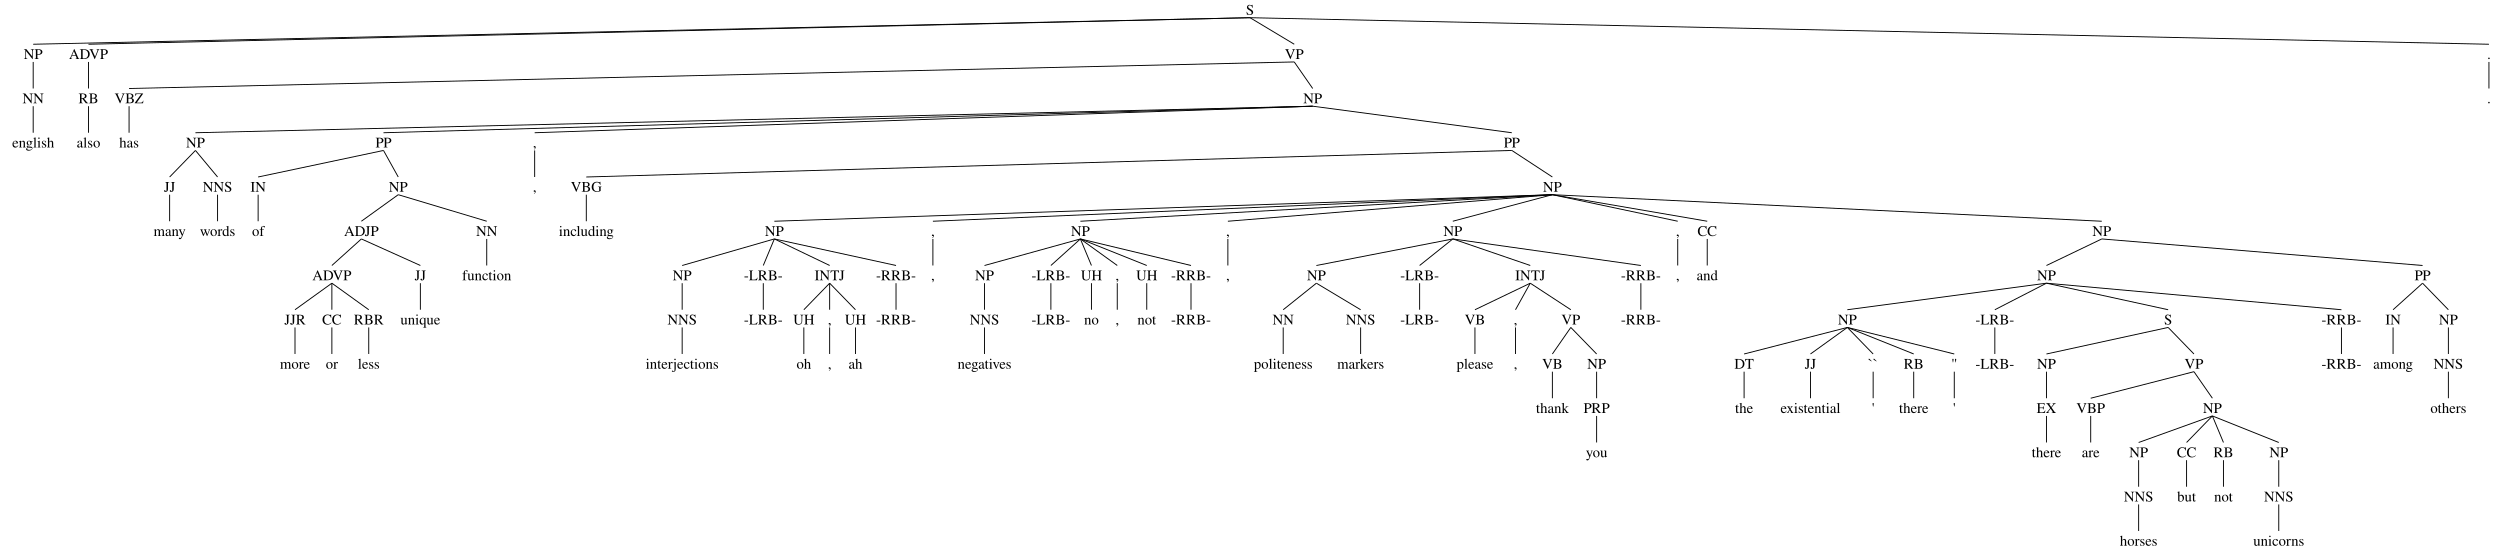
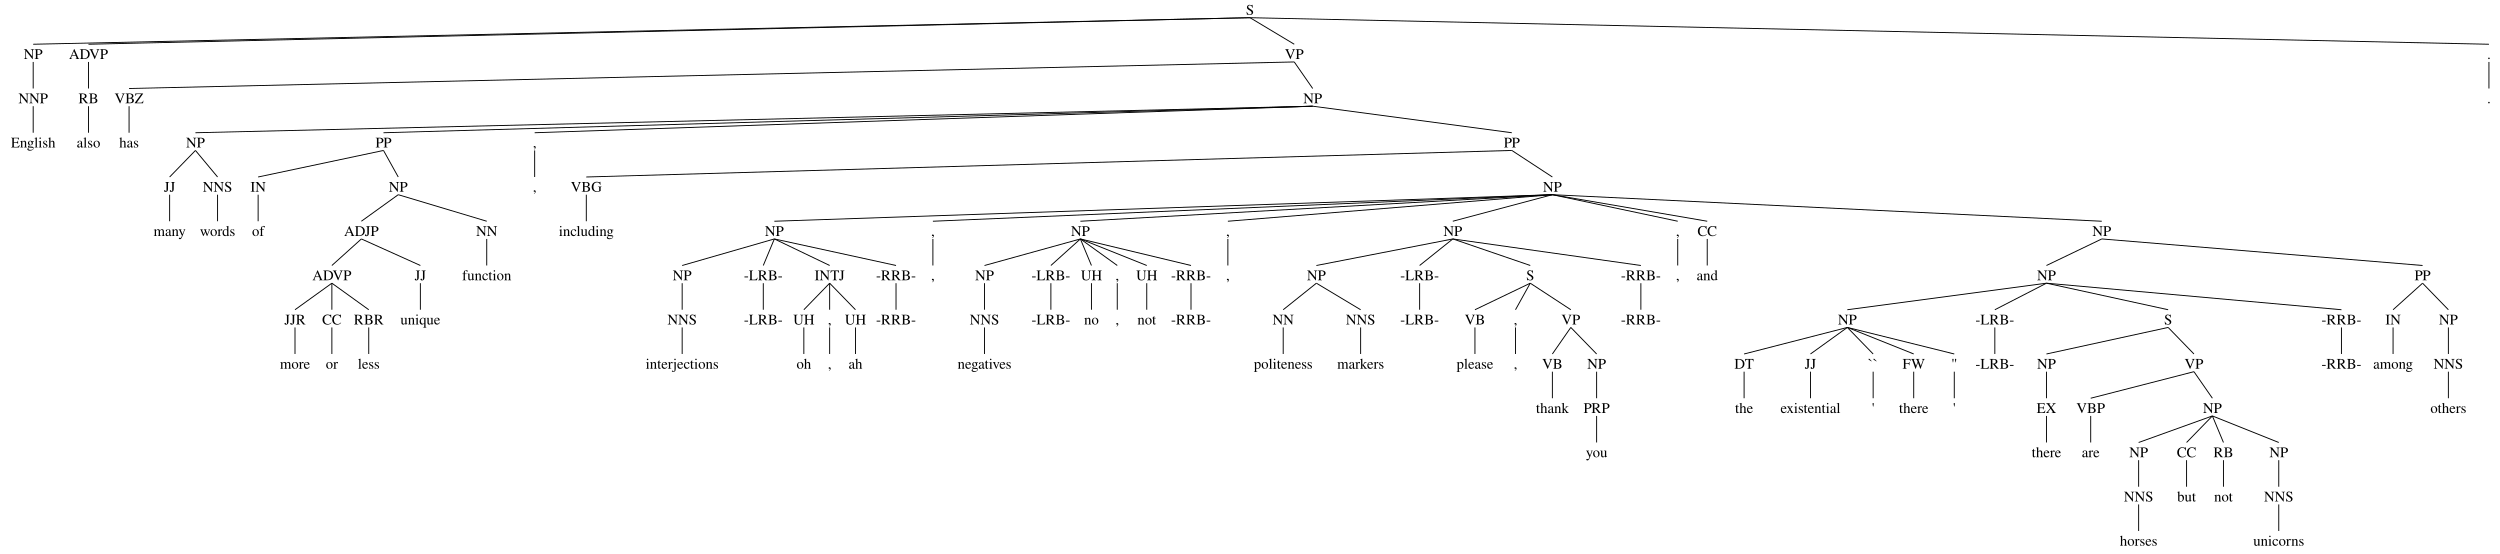
<svg xmlns="http://www.w3.org/2000/svg" baseProfile="full" height="600px" preserveAspectRatio="xMidYMid meet" style="font-family: times, serif; font-weight: normal; font-style: normal; font-size: 16px;" version="1.1" viewBox="0,0,2712.0,600.0" width="2712px">
  <defs />
  <svg width="100%" x="0" y="0px">
    <defs />
    <text text-anchor="middle" x="50%" y="16px">S</text>
  </svg>
  <svg width="2.655%" x="0%" y="48px">
    <defs />
    <svg width="100%" x="0" y="0px">
      <defs />
      <text text-anchor="middle" x="50%" y="16px">NP</text>
    </svg>
    <svg width="100%" x="0%" y="48px">
      <defs />
      <svg width="100%" x="0" y="0px">
        <defs />
-         <text text-anchor="middle" x="50%" y="16px">NN</text>
+         <text text-anchor="middle" x="50%" y="16px">NNP</text>
      </svg>
      <svg width="100%" x="0%" y="48px">
        <defs />
        <svg width="100%" x="0" y="0px">
          <defs />
-           <text text-anchor="middle" x="50%" y="16px">english</text>
+           <text text-anchor="middle" x="50%" y="16px">English</text>
        </svg>
      </svg>
      <line stroke="black" x1="50%" x2="50%" y1="19.2px" y2="48px" />
    </svg>
    <line stroke="black" x1="50%" x2="50%" y1="19.2px" y2="48px" />
  </svg>
  <line stroke="black" x1="50%" x2="1.327%" y1="19.2px" y2="48px" />
  <svg width="1.77%" x="2.655%" y="48px">
    <defs />
    <svg width="100%" x="0" y="0px">
      <defs />
      <text text-anchor="middle" x="50%" y="16px">ADVP</text>
    </svg>
    <svg width="100%" x="0%" y="48px">
      <defs />
      <svg width="100%" x="0" y="0px">
        <defs />
        <text text-anchor="middle" x="50%" y="16px">RB</text>
      </svg>
      <svg width="100%" x="0%" y="48px">
        <defs />
        <svg width="100%" x="0" y="0px">
          <defs />
          <text text-anchor="middle" x="50%" y="16px">also</text>
        </svg>
      </svg>
      <line stroke="black" x1="50%" x2="50%" y1="19.2px" y2="48px" />
    </svg>
    <line stroke="black" x1="50%" x2="50%" y1="19.2px" y2="48px" />
  </svg>
  <line stroke="black" x1="50%" x2="3.54%" y1="19.2px" y2="48px" />
  <svg width="94.69%" x="4.425%" y="48px">
    <defs />
    <svg width="100%" x="0" y="0px">
      <defs />
      <text text-anchor="middle" x="50%" y="16px">VP</text>
    </svg>
    <svg width="1.558%" x="0%" y="48px">
      <defs />
      <svg width="100%" x="0" y="0px">
        <defs />
        <text text-anchor="middle" x="50%" y="16px">VBZ</text>
      </svg>
      <svg width="100%" x="0%" y="48px">
        <defs />
        <svg width="100%" x="0" y="0px">
          <defs />
          <text text-anchor="middle" x="50%" y="16px">has</text>
        </svg>
      </svg>
      <line stroke="black" x1="50%" x2="50%" y1="19.2px" y2="48px" />
    </svg>
    <line stroke="black" x1="50%" x2="0.779%" y1="19.2px" y2="48px" />
    <svg width="98.442%" x="1.558%" y="48px">
      <defs />
      <svg width="100%" x="0" y="0px">
        <defs />
        <text text-anchor="middle" x="50%" y="16px">NP</text>
      </svg>
      <svg width="4.114%" x="0%" y="48px">
        <defs />
        <svg width="100%" x="0" y="0px">
          <defs />
          <text text-anchor="middle" x="50%" y="16px">NP</text>
        </svg>
        <svg width="46.154%" x="0%" y="48px">
          <defs />
          <svg width="100%" x="0" y="0px">
            <defs />
            <text text-anchor="middle" x="50%" y="16px">JJ</text>
          </svg>
          <svg width="100%" x="0%" y="48px">
            <defs />
            <svg width="100%" x="0" y="0px">
              <defs />
              <text text-anchor="middle" x="50%" y="16px">many</text>
            </svg>
          </svg>
          <line stroke="black" x1="50%" x2="50%" y1="19.2px" y2="48px" />
        </svg>
        <line stroke="black" x1="50%" x2="23.077%" y1="19.2px" y2="48px" />
        <svg width="53.846%" x="46.154%" y="48px">
          <defs />
          <svg width="100%" x="0" y="0px">
            <defs />
            <text text-anchor="middle" x="50%" y="16px">NNS</text>
          </svg>
          <svg width="100%" x="0%" y="48px">
            <defs />
            <svg width="100%" x="0" y="0px">
              <defs />
              <text text-anchor="middle" x="50%" y="16px">words</text>
            </svg>
          </svg>
          <line stroke="black" x1="50%" x2="50%" y1="19.2px" y2="48px" />
        </svg>
        <line stroke="black" x1="50%" x2="73.077%" y1="19.2px" y2="48px" />
      </svg>
      <line stroke="black" x1="50%" x2="2.057%" y1="19.2px" y2="48px" />
      <svg width="12.025%" x="4.114%" y="48px">
        <defs />
        <svg width="100%" x="0" y="0px">
          <defs />
          <text text-anchor="middle" x="50%" y="16px">PP</text>
        </svg>
        <svg width="10.526%" x="0%" y="48px">
          <defs />
          <svg width="100%" x="0" y="0px">
            <defs />
            <text text-anchor="middle" x="50%" y="16px">IN</text>
          </svg>
          <svg width="100%" x="0%" y="48px">
            <defs />
            <svg width="100%" x="0" y="0px">
              <defs />
              <text text-anchor="middle" x="50%" y="16px">of</text>
            </svg>
          </svg>
          <line stroke="black" x1="50%" x2="50%" y1="19.2px" y2="48px" />
        </svg>
        <line stroke="black" x1="50%" x2="5.263%" y1="19.2px" y2="48px" />
        <svg width="89.474%" x="10.526%" y="48px">
          <defs />
          <svg width="100%" x="0" y="0px">
            <defs />
            <text text-anchor="middle" x="50%" y="16px">NP</text>
          </svg>
          <svg width="70.588%" x="0%" y="48px">
            <defs />
            <svg width="100%" x="0" y="0px">
              <defs />
              <text text-anchor="middle" x="50%" y="16px">ADJP</text>
            </svg>
            <svg width="66.667%" x="0%" y="48px">
              <defs />
              <svg width="100%" x="0" y="0px">
                <defs />
                <text text-anchor="middle" x="50%" y="16px">ADVP</text>
              </svg>
              <svg width="37.5%" x="0%" y="48px">
                <defs />
                <svg width="100%" x="0" y="0px">
                  <defs />
                  <text text-anchor="middle" x="50%" y="16px">JJR</text>
                </svg>
                <svg width="100%" x="0%" y="48px">
                  <defs />
                  <svg width="100%" x="0" y="0px">
                    <defs />
                    <text text-anchor="middle" x="50%" y="16px">more</text>
                  </svg>
                </svg>
                <line stroke="black" x1="50%" x2="50%" y1="19.2px" y2="48px" />
              </svg>
              <line stroke="black" x1="50%" x2="18.75%" y1="19.2px" y2="48px" />
              <svg width="25%" x="37.5%" y="48px">
                <defs />
                <svg width="100%" x="0" y="0px">
                  <defs />
                  <text text-anchor="middle" x="50%" y="16px">CC</text>
                </svg>
                <svg width="100%" x="0%" y="48px">
                  <defs />
                  <svg width="100%" x="0" y="0px">
                    <defs />
                    <text text-anchor="middle" x="50%" y="16px">or</text>
                  </svg>
                </svg>
                <line stroke="black" x1="50%" x2="50%" y1="19.2px" y2="48px" />
              </svg>
              <line stroke="black" x1="50%" x2="50%" y1="19.2px" y2="48px" />
              <svg width="37.5%" x="62.5%" y="48px">
                <defs />
                <svg width="100%" x="0" y="0px">
                  <defs />
                  <text text-anchor="middle" x="50%" y="16px">RBR</text>
                </svg>
                <svg width="100%" x="0%" y="48px">
                  <defs />
                  <svg width="100%" x="0" y="0px">
                    <defs />
                    <text text-anchor="middle" x="50%" y="16px">less</text>
                  </svg>
                </svg>
                <line stroke="black" x1="50%" x2="50%" y1="19.2px" y2="48px" />
              </svg>
              <line stroke="black" x1="50%" x2="81.25%" y1="19.2px" y2="48px" />
            </svg>
            <line stroke="black" x1="50%" x2="33.333%" y1="19.2px" y2="48px" />
            <svg width="33.333%" x="66.667%" y="48px">
              <defs />
              <svg width="100%" x="0" y="0px">
                <defs />
                <text text-anchor="middle" x="50%" y="16px">JJ</text>
              </svg>
              <svg width="100%" x="0%" y="48px">
                <defs />
                <svg width="100%" x="0" y="0px">
                  <defs />
                  <text text-anchor="middle" x="50%" y="16px">unique</text>
                </svg>
              </svg>
              <line stroke="black" x1="50%" x2="50%" y1="19.2px" y2="48px" />
            </svg>
            <line stroke="black" x1="50%" x2="83.333%" y1="19.2px" y2="48px" />
          </svg>
          <line stroke="black" x1="50%" x2="35.294%" y1="19.2px" y2="48px" />
          <svg width="29.412%" x="70.588%" y="48px">
            <defs />
            <svg width="100%" x="0" y="0px">
              <defs />
              <text text-anchor="middle" x="50%" y="16px">NN</text>
            </svg>
            <svg width="100%" x="0%" y="48px">
              <defs />
              <svg width="100%" x="0" y="0px">
                <defs />
                <text text-anchor="middle" x="50%" y="16px">function</text>
              </svg>
            </svg>
            <line stroke="black" x1="50%" x2="50%" y1="19.2px" y2="48px" />
          </svg>
          <line stroke="black" x1="50%" x2="85.294%" y1="19.2px" y2="48px" />
        </svg>
        <line stroke="black" x1="50%" x2="55.263%" y1="19.2px" y2="48px" />
      </svg>
      <line stroke="black" x1="50%" x2="10.127%" y1="19.2px" y2="48px" />
      <svg width="0.949%" x="16.139%" y="48px">
        <defs />
        <svg width="100%" x="0" y="0px">
          <defs />
          <text text-anchor="middle" x="50%" y="16px">,</text>
        </svg>
        <svg width="100%" x="0%" y="48px">
          <defs />
          <svg width="100%" x="0" y="0px">
            <defs />
            <text text-anchor="middle" x="50%" y="16px">,</text>
          </svg>
        </svg>
        <line stroke="black" x1="50%" x2="50%" y1="19.2px" y2="48px" />
      </svg>
      <line stroke="black" x1="50%" x2="16.614%" y1="19.2px" y2="48px" />
      <svg width="82.911%" x="17.089%" y="48px">
        <defs />
        <svg width="100%" x="0" y="0px">
          <defs />
          <text text-anchor="middle" x="50%" y="16px">PP</text>
        </svg>
        <svg width="4.198%" x="0%" y="48px">
          <defs />
          <svg width="100%" x="0" y="0px">
            <defs />
            <text text-anchor="middle" x="50%" y="16px">VBG</text>
          </svg>
          <svg width="100%" x="0%" y="48px">
            <defs />
            <svg width="100%" x="0" y="0px">
              <defs />
              <text text-anchor="middle" x="50%" y="16px">including</text>
            </svg>
          </svg>
          <line stroke="black" x1="50%" x2="50%" y1="19.2px" y2="48px" />
        </svg>
        <line stroke="black" x1="50%" x2="2.099%" y1="19.2px" y2="48px" />
        <svg width="95.802%" x="4.198%" y="48px">
          <defs />
          <svg width="100%" x="0" y="0px">
            <defs />
            <text text-anchor="middle" x="50%" y="16px">NP</text>
          </svg>
          <svg width="15.936%" x="0%" y="48px">
            <defs />
            <svg width="100%" x="0" y="0px">
              <defs />
              <text text-anchor="middle" x="50%" y="16px">NP</text>
            </svg>
            <svg width="37.5%" x="0%" y="48px">
              <defs />
              <svg width="100%" x="0" y="0px">
                <defs />
                <text text-anchor="middle" x="50%" y="16px">NP</text>
              </svg>
              <svg width="100%" x="0%" y="48px">
                <defs />
                <svg width="100%" x="0" y="0px">
                  <defs />
                  <text text-anchor="middle" x="50%" y="16px">NNS</text>
                </svg>
                <svg width="100%" x="0%" y="48px">
                  <defs />
                  <svg width="100%" x="0" y="0px">
                    <defs />
                    <text text-anchor="middle" x="50%" y="16px">interjections</text>
                  </svg>
                </svg>
                <line stroke="black" x1="50%" x2="50%" y1="19.2px" y2="48px" />
              </svg>
              <line stroke="black" x1="50%" x2="50%" y1="19.2px" y2="48px" />
            </svg>
            <line stroke="black" x1="50%" x2="18.75%" y1="19.2px" y2="48px" />
            <svg width="17.5%" x="37.5%" y="48px">
              <defs />
              <svg width="100%" x="0" y="0px">
                <defs />
                <text text-anchor="middle" x="50%" y="16px">-LRB-</text>
              </svg>
              <svg width="100%" x="0%" y="48px">
                <defs />
                <svg width="100%" x="0" y="0px">
                  <defs />
                  <text text-anchor="middle" x="50%" y="16px">-LRB-</text>
                </svg>
              </svg>
              <line stroke="black" x1="50%" x2="50%" y1="19.2px" y2="48px" />
            </svg>
            <line stroke="black" x1="50%" x2="46.25%" y1="19.2px" y2="48px" />
            <svg width="27.5%" x="55%" y="48px">
              <defs />
              <svg width="100%" x="0" y="0px">
                <defs />
                <text text-anchor="middle" x="50%" y="16px">INTJ</text>
              </svg>
              <svg width="36.364%" x="0%" y="48px">
                <defs />
                <svg width="100%" x="0" y="0px">
                  <defs />
                  <text text-anchor="middle" x="50%" y="16px">UH</text>
                </svg>
                <svg width="100%" x="0%" y="48px">
                  <defs />
                  <svg width="100%" x="0" y="0px">
                    <defs />
                    <text text-anchor="middle" x="50%" y="16px">oh</text>
                  </svg>
                </svg>
                <line stroke="black" x1="50%" x2="50%" y1="19.2px" y2="48px" />
              </svg>
              <line stroke="black" x1="50%" x2="18.182%" y1="19.2px" y2="48px" />
              <svg width="27.273%" x="36.364%" y="48px">
                <defs />
                <svg width="100%" x="0" y="0px">
                  <defs />
                  <text text-anchor="middle" x="50%" y="16px">,</text>
                </svg>
                <svg width="100%" x="0%" y="48px">
                  <defs />
                  <svg width="100%" x="0" y="0px">
                    <defs />
                    <text text-anchor="middle" x="50%" y="16px">,</text>
                  </svg>
                </svg>
                <line stroke="black" x1="50%" x2="50%" y1="19.2px" y2="48px" />
              </svg>
              <line stroke="black" x1="50%" x2="50%" y1="19.2px" y2="48px" />
              <svg width="36.364%" x="63.636%" y="48px">
                <defs />
                <svg width="100%" x="0" y="0px">
                  <defs />
                  <text text-anchor="middle" x="50%" y="16px">UH</text>
                </svg>
                <svg width="100%" x="0%" y="48px">
                  <defs />
                  <svg width="100%" x="0" y="0px">
                    <defs />
                    <text text-anchor="middle" x="50%" y="16px">ah</text>
                  </svg>
                </svg>
                <line stroke="black" x1="50%" x2="50%" y1="19.2px" y2="48px" />
              </svg>
              <line stroke="black" x1="50%" x2="81.818%" y1="19.2px" y2="48px" />
            </svg>
            <line stroke="black" x1="50%" x2="68.75%" y1="19.2px" y2="48px" />
            <svg width="17.5%" x="82.5%" y="48px">
              <defs />
              <svg width="100%" x="0" y="0px">
                <defs />
                <text text-anchor="middle" x="50%" y="16px">-RRB-</text>
              </svg>
              <svg width="100%" x="0%" y="48px">
                <defs />
                <svg width="100%" x="0" y="0px">
                  <defs />
                  <text text-anchor="middle" x="50%" y="16px">-RRB-</text>
                </svg>
              </svg>
              <line stroke="black" x1="50%" x2="50%" y1="19.2px" y2="48px" />
            </svg>
            <line stroke="black" x1="50%" x2="91.25%" y1="19.2px" y2="48px" />
          </svg>
          <line stroke="black" x1="50%" x2="7.968%" y1="19.2px" y2="48px" />
          <svg width="1.195%" x="15.936%" y="48px">
            <defs />
            <svg width="100%" x="0" y="0px">
              <defs />
              <text text-anchor="middle" x="50%" y="16px">,</text>
            </svg>
            <svg width="100%" x="0%" y="48px">
              <defs />
              <svg width="100%" x="0" y="0px">
                <defs />
                <text text-anchor="middle" x="50%" y="16px">,</text>
              </svg>
            </svg>
            <line stroke="black" x1="50%" x2="50%" y1="19.2px" y2="48px" />
          </svg>
          <line stroke="black" x1="50%" x2="16.534%" y1="19.2px" y2="48px" />
          <svg width="14.741%" x="17.131%" y="48px">
            <defs />
            <svg width="100%" x="0" y="0px">
              <defs />
              <text text-anchor="middle" x="50%" y="16px">NP</text>
            </svg>
            <svg width="29.73%" x="0%" y="48px">
              <defs />
              <svg width="100%" x="0" y="0px">
                <defs />
                <text text-anchor="middle" x="50%" y="16px">NP</text>
              </svg>
              <svg width="100%" x="0%" y="48px">
                <defs />
                <svg width="100%" x="0" y="0px">
                  <defs />
                  <text text-anchor="middle" x="50%" y="16px">NNS</text>
                </svg>
                <svg width="100%" x="0%" y="48px">
                  <defs />
                  <svg width="100%" x="0" y="0px">
                    <defs />
                    <text text-anchor="middle" x="50%" y="16px">negatives</text>
                  </svg>
                </svg>
                <line stroke="black" x1="50%" x2="50%" y1="19.2px" y2="48px" />
              </svg>
              <line stroke="black" x1="50%" x2="50%" y1="19.2px" y2="48px" />
            </svg>
            <line stroke="black" x1="50%" x2="14.865%" y1="19.2px" y2="48px" />
            <svg width="18.919%" x="29.73%" y="48px">
              <defs />
              <svg width="100%" x="0" y="0px">
                <defs />
                <text text-anchor="middle" x="50%" y="16px">-LRB-</text>
              </svg>
              <svg width="100%" x="0%" y="48px">
                <defs />
                <svg width="100%" x="0" y="0px">
                  <defs />
                  <text text-anchor="middle" x="50%" y="16px">-LRB-</text>
                </svg>
              </svg>
              <line stroke="black" x1="50%" x2="50%" y1="19.2px" y2="48px" />
            </svg>
            <line stroke="black" x1="50%" x2="39.189%" y1="19.2px" y2="48px" />
            <svg width="10.811%" x="48.649%" y="48px">
              <defs />
              <svg width="100%" x="0" y="0px">
                <defs />
                <text text-anchor="middle" x="50%" y="16px">UH</text>
              </svg>
              <svg width="100%" x="0%" y="48px">
                <defs />
                <svg width="100%" x="0" y="0px">
                  <defs />
                  <text text-anchor="middle" x="50%" y="16px">no</text>
                </svg>
              </svg>
              <line stroke="black" x1="50%" x2="50%" y1="19.2px" y2="48px" />
            </svg>
            <line stroke="black" x1="50%" x2="54.054%" y1="19.2px" y2="48px" />
            <svg width="8.108%" x="59.459%" y="48px">
              <defs />
              <svg width="100%" x="0" y="0px">
                <defs />
                <text text-anchor="middle" x="50%" y="16px">,</text>
              </svg>
              <svg width="100%" x="0%" y="48px">
                <defs />
                <svg width="100%" x="0" y="0px">
                  <defs />
                  <text text-anchor="middle" x="50%" y="16px">,</text>
                </svg>
              </svg>
              <line stroke="black" x1="50%" x2="50%" y1="19.2px" y2="48px" />
            </svg>
            <line stroke="black" x1="50%" x2="63.514%" y1="19.2px" y2="48px" />
            <svg width="13.514%" x="67.568%" y="48px">
              <defs />
              <svg width="100%" x="0" y="0px">
                <defs />
                <text text-anchor="middle" x="50%" y="16px">UH</text>
              </svg>
              <svg width="100%" x="0%" y="48px">
                <defs />
                <svg width="100%" x="0" y="0px">
                  <defs />
                  <text text-anchor="middle" x="50%" y="16px">not</text>
                </svg>
              </svg>
              <line stroke="black" x1="50%" x2="50%" y1="19.2px" y2="48px" />
            </svg>
            <line stroke="black" x1="50%" x2="74.324%" y1="19.2px" y2="48px" />
            <svg width="18.919%" x="81.081%" y="48px">
              <defs />
              <svg width="100%" x="0" y="0px">
                <defs />
                <text text-anchor="middle" x="50%" y="16px">-RRB-</text>
              </svg>
              <svg width="100%" x="0%" y="48px">
                <defs />
                <svg width="100%" x="0" y="0px">
                  <defs />
                  <text text-anchor="middle" x="50%" y="16px">-RRB-</text>
                </svg>
              </svg>
              <line stroke="black" x1="50%" x2="50%" y1="19.2px" y2="48px" />
            </svg>
            <line stroke="black" x1="50%" x2="90.54%" y1="19.2px" y2="48px" />
          </svg>
          <line stroke="black" x1="50%" x2="24.502%" y1="19.2px" y2="48px" />
          <svg width="1.195%" x="31.872%" y="48px">
            <defs />
            <svg width="100%" x="0" y="0px">
              <defs />
              <text text-anchor="middle" x="50%" y="16px">,</text>
            </svg>
            <svg width="100%" x="0%" y="48px">
              <defs />
              <svg width="100%" x="0" y="0px">
                <defs />
                <text text-anchor="middle" x="50%" y="16px">,</text>
              </svg>
            </svg>
            <line stroke="black" x1="50%" x2="50%" y1="19.2px" y2="48px" />
          </svg>
          <line stroke="black" x1="50%" x2="32.47%" y1="19.2px" y2="48px" />
          <svg width="23.108%" x="33.068%" y="48px">
            <defs />
            <svg width="100%" x="0" y="0px">
              <defs />
              <text text-anchor="middle" x="50%" y="16px">NP</text>
            </svg>
            <svg width="36.207%" x="0%" y="48px">
              <defs />
              <svg width="100%" x="0" y="0px">
                <defs />
                <text text-anchor="middle" x="50%" y="16px">NP</text>
              </svg>
              <svg width="57.143%" x="0%" y="48px">
                <defs />
                <svg width="100%" x="0" y="0px">
                  <defs />
                  <text text-anchor="middle" x="50%" y="16px">NN</text>
                </svg>
                <svg width="100%" x="0%" y="48px">
                  <defs />
                  <svg width="100%" x="0" y="0px">
                    <defs />
                    <text text-anchor="middle" x="50%" y="16px">politeness</text>
                  </svg>
                </svg>
                <line stroke="black" x1="50%" x2="50%" y1="19.2px" y2="48px" />
              </svg>
              <line stroke="black" x1="50%" x2="28.571%" y1="19.2px" y2="48px" />
              <svg width="42.857%" x="57.143%" y="48px">
                <defs />
                <svg width="100%" x="0" y="0px">
                  <defs />
                  <text text-anchor="middle" x="50%" y="16px">NNS</text>
                </svg>
                <svg width="100%" x="0%" y="48px">
                  <defs />
                  <svg width="100%" x="0" y="0px">
                    <defs />
                    <text text-anchor="middle" x="50%" y="16px">markers</text>
                  </svg>
                </svg>
                <line stroke="black" x1="50%" x2="50%" y1="19.2px" y2="48px" />
              </svg>
              <line stroke="black" x1="50%" x2="78.571%" y1="19.2px" y2="48px" />
            </svg>
            <line stroke="black" x1="50%" x2="18.103%" y1="19.2px" y2="48px" />
            <svg width="12.069%" x="36.207%" y="48px">
              <defs />
              <svg width="100%" x="0" y="0px">
                <defs />
                <text text-anchor="middle" x="50%" y="16px">-LRB-</text>
              </svg>
              <svg width="100%" x="0%" y="48px">
                <defs />
                <svg width="100%" x="0" y="0px">
                  <defs />
                  <text text-anchor="middle" x="50%" y="16px">-LRB-</text>
                </svg>
              </svg>
              <line stroke="black" x1="50%" x2="50%" y1="19.2px" y2="48px" />
            </svg>
            <line stroke="black" x1="50%" x2="42.241%" y1="19.2px" y2="48px" />
            <svg width="39.655%" x="48.276%" y="48px">
              <defs />
              <svg width="100%" x="0" y="0px">
                <defs />
-                 <text text-anchor="middle" x="50%" y="16px">INTJ</text>
+                 <text text-anchor="middle" x="50%" y="16px">S</text>
              </svg>
              <svg width="34.783%" x="0%" y="48px">
                <defs />
                <svg width="100%" x="0" y="0px">
                  <defs />
                  <text text-anchor="middle" x="50%" y="16px">VB</text>
                </svg>
                <svg width="100%" x="0%" y="48px">
                  <defs />
                  <svg width="100%" x="0" y="0px">
                    <defs />
                    <text text-anchor="middle" x="50%" y="16px">please</text>
                  </svg>
                </svg>
                <line stroke="black" x1="50%" x2="50%" y1="19.2px" y2="48px" />
              </svg>
              <line stroke="black" x1="50%" x2="17.391%" y1="19.2px" y2="48px" />
              <svg width="13.043%" x="34.783%" y="48px">
                <defs />
                <svg width="100%" x="0" y="0px">
                  <defs />
                  <text text-anchor="middle" x="50%" y="16px">,</text>
                </svg>
                <svg width="100%" x="0%" y="48px">
                  <defs />
                  <svg width="100%" x="0" y="0px">
                    <defs />
                    <text text-anchor="middle" x="50%" y="16px">,</text>
                  </svg>
                </svg>
                <line stroke="black" x1="50%" x2="50%" y1="19.2px" y2="48px" />
              </svg>
              <line stroke="black" x1="50%" x2="41.304%" y1="19.2px" y2="48px" />
              <svg width="52.174%" x="47.826%" y="48px">
                <defs />
                <svg width="100%" x="0" y="0px">
                  <defs />
                  <text text-anchor="middle" x="50%" y="16px">VP</text>
                </svg>
                <svg width="58.333%" x="0%" y="48px">
                  <defs />
                  <svg width="100%" x="0" y="0px">
                    <defs />
                    <text text-anchor="middle" x="50%" y="16px">VB</text>
                  </svg>
                  <svg width="100%" x="0%" y="48px">
                    <defs />
                    <svg width="100%" x="0" y="0px">
                      <defs />
                      <text text-anchor="middle" x="50%" y="16px">thank</text>
                    </svg>
                  </svg>
                  <line stroke="black" x1="50%" x2="50%" y1="19.2px" y2="48px" />
                </svg>
                <line stroke="black" x1="50%" x2="29.167%" y1="19.2px" y2="48px" />
                <svg width="41.667%" x="58.333%" y="48px">
                  <defs />
                  <svg width="100%" x="0" y="0px">
                    <defs />
                    <text text-anchor="middle" x="50%" y="16px">NP</text>
                  </svg>
                  <svg width="100%" x="0%" y="48px">
                    <defs />
                    <svg width="100%" x="0" y="0px">
                      <defs />
                      <text text-anchor="middle" x="50%" y="16px">PRP</text>
                    </svg>
                    <svg width="100%" x="0%" y="48px">
                      <defs />
                      <svg width="100%" x="0" y="0px">
                        <defs />
                        <text text-anchor="middle" x="50%" y="16px">you</text>
                      </svg>
                    </svg>
                    <line stroke="black" x1="50%" x2="50%" y1="19.2px" y2="48px" />
                  </svg>
                  <line stroke="black" x1="50%" x2="50%" y1="19.2px" y2="48px" />
                </svg>
                <line stroke="black" x1="50%" x2="79.167%" y1="19.2px" y2="48px" />
              </svg>
              <line stroke="black" x1="50%" x2="73.913%" y1="19.2px" y2="48px" />
            </svg>
            <line stroke="black" x1="50%" x2="68.103%" y1="19.2px" y2="48px" />
            <svg width="12.069%" x="87.931%" y="48px">
              <defs />
              <svg width="100%" x="0" y="0px">
                <defs />
                <text text-anchor="middle" x="50%" y="16px">-RRB-</text>
              </svg>
              <svg width="100%" x="0%" y="48px">
                <defs />
                <svg width="100%" x="0" y="0px">
                  <defs />
                  <text text-anchor="middle" x="50%" y="16px">-RRB-</text>
                </svg>
              </svg>
              <line stroke="black" x1="50%" x2="50%" y1="19.2px" y2="48px" />
            </svg>
            <line stroke="black" x1="50%" x2="93.966%" y1="19.2px" y2="48px" />
          </svg>
          <line stroke="black" x1="50%" x2="44.621%" y1="19.2px" y2="48px" />
          <svg width="1.195%" x="56.175%" y="48px">
            <defs />
            <svg width="100%" x="0" y="0px">
              <defs />
              <text text-anchor="middle" x="50%" y="16px">,</text>
            </svg>
            <svg width="100%" x="0%" y="48px">
              <defs />
              <svg width="100%" x="0" y="0px">
                <defs />
                <text text-anchor="middle" x="50%" y="16px">,</text>
              </svg>
            </svg>
            <line stroke="black" x1="50%" x2="50%" y1="19.2px" y2="48px" />
          </svg>
          <line stroke="black" x1="50%" x2="56.773%" y1="19.2px" y2="48px" />
          <svg width="1.992%" x="57.37%" y="48px">
            <defs />
            <svg width="100%" x="0" y="0px">
              <defs />
              <text text-anchor="middle" x="50%" y="16px">CC</text>
            </svg>
            <svg width="100%" x="0%" y="48px">
              <defs />
              <svg width="100%" x="0" y="0px">
                <defs />
                <text text-anchor="middle" x="50%" y="16px">and</text>
              </svg>
            </svg>
            <line stroke="black" x1="50%" x2="50%" y1="19.2px" y2="48px" />
          </svg>
          <line stroke="black" x1="50%" x2="58.367%" y1="19.2px" y2="48px" />
          <svg width="40.638%" x="59.362%" y="48px">
            <defs />
            <svg width="100%" x="0" y="0px">
              <defs />
              <text text-anchor="middle" x="50%" y="16px">NP</text>
            </svg>
            <svg width="85.294%" x="0%" y="48px">
              <defs />
              <svg width="100%" x="0" y="0px">
                <defs />
                <text text-anchor="middle" x="50%" y="16px">NP</text>
              </svg>
              <svg width="37.931%" x="0%" y="48px">
                <defs />
                <svg width="100%" x="0" y="0px">
                  <defs />
                  <text text-anchor="middle" x="50%" y="16px">NP</text>
                </svg>
                <svg width="15.152%" x="0%" y="48px">
                  <defs />
                  <svg width="100%" x="0" y="0px">
                    <defs />
                    <text text-anchor="middle" x="50%" y="16px">DT</text>
                  </svg>
                  <svg width="100%" x="0%" y="48px">
                    <defs />
                    <svg width="100%" x="0" y="0px">
                      <defs />
                      <text text-anchor="middle" x="50%" y="16px">the</text>
                    </svg>
                  </svg>
                  <line stroke="black" x1="50%" x2="50%" y1="19.2px" y2="48px" />
                </svg>
                <line stroke="black" x1="50%" x2="7.576%" y1="19.2px" y2="48px" />
                <svg width="39.394%" x="15.152%" y="48px">
                  <defs />
                  <svg width="100%" x="0" y="0px">
                    <defs />
                    <text text-anchor="middle" x="50%" y="16px">JJ</text>
                  </svg>
                  <svg width="100%" x="0%" y="48px">
                    <defs />
                    <svg width="100%" x="0" y="0px">
                      <defs />
                      <text text-anchor="middle" x="50%" y="16px">existential</text>
                    </svg>
                  </svg>
                  <line stroke="black" x1="50%" x2="50%" y1="19.2px" y2="48px" />
                </svg>
                <line stroke="black" x1="50%" x2="34.849%" y1="19.2px" y2="48px" />
                <svg width="12.121%" x="54.545%" y="48px">
                  <defs />
                  <svg width="100%" x="0" y="0px">
                    <defs />
                    <text text-anchor="middle" x="50%" y="16px">``</text>
                  </svg>
                  <svg width="100%" x="0%" y="48px">
                    <defs />
                    <svg width="100%" x="0" y="0px">
                      <defs />
                      <text text-anchor="middle" x="50%" y="16px">'</text>
                    </svg>
                  </svg>
                  <line stroke="black" x1="50%" x2="50%" y1="19.2px" y2="48px" />
                </svg>
                <line stroke="black" x1="50%" x2="60.606%" y1="19.2px" y2="48px" />
                <svg width="21.212%" x="66.667%" y="48px">
                  <defs />
                  <svg width="100%" x="0" y="0px">
                    <defs />
-                     <text text-anchor="middle" x="50%" y="16px">RB</text>
+                     <text text-anchor="middle" x="50%" y="16px">FW</text>
                  </svg>
                  <svg width="100%" x="0%" y="48px">
                    <defs />
                    <svg width="100%" x="0" y="0px">
                      <defs />
                      <text text-anchor="middle" x="50%" y="16px">there</text>
                    </svg>
                  </svg>
                  <line stroke="black" x1="50%" x2="50%" y1="19.2px" y2="48px" />
                </svg>
                <line stroke="black" x1="50%" x2="77.273%" y1="19.2px" y2="48px" />
                <svg width="12.121%" x="87.879%" y="48px">
                  <defs />
                  <svg width="100%" x="0" y="0px">
                    <defs />
                    <text text-anchor="middle" x="50%" y="16px">''</text>
                  </svg>
                  <svg width="100%" x="0%" y="48px">
                    <defs />
                    <svg width="100%" x="0" y="0px">
                      <defs />
                      <text text-anchor="middle" x="50%" y="16px">'</text>
                    </svg>
                  </svg>
                  <line stroke="black" x1="50%" x2="50%" y1="19.2px" y2="48px" />
                </svg>
                <line stroke="black" x1="50%" x2="93.939%" y1="19.2px" y2="48px" />
              </svg>
              <line stroke="black" x1="50%" x2="18.965%" y1="19.2px" y2="48px" />
              <svg width="8.046%" x="37.931%" y="48px">
                <defs />
                <svg width="100%" x="0" y="0px">
                  <defs />
                  <text text-anchor="middle" x="50%" y="16px">-LRB-</text>
                </svg>
                <svg width="100%" x="0%" y="48px">
                  <defs />
                  <svg width="100%" x="0" y="0px">
                    <defs />
                    <text text-anchor="middle" x="50%" y="16px">-LRB-</text>
                  </svg>
                </svg>
                <line stroke="black" x1="50%" x2="50%" y1="19.2px" y2="48px" />
              </svg>
              <line stroke="black" x1="50%" x2="41.954%" y1="19.2px" y2="48px" />
              <svg width="45.977%" x="45.977%" y="48px">
                <defs />
                <svg width="100%" x="0" y="0px">
                  <defs />
                  <text text-anchor="middle" x="50%" y="16px">S</text>
                </svg>
                <svg width="17.5%" x="0%" y="48px">
                  <defs />
                  <svg width="100%" x="0" y="0px">
                    <defs />
                    <text text-anchor="middle" x="50%" y="16px">NP</text>
                  </svg>
                  <svg width="100%" x="0%" y="48px">
                    <defs />
                    <svg width="100%" x="0" y="0px">
                      <defs />
                      <text text-anchor="middle" x="50%" y="16px">EX</text>
                    </svg>
                    <svg width="100%" x="0%" y="48px">
                      <defs />
                      <svg width="100%" x="0" y="0px">
                        <defs />
                        <text text-anchor="middle" x="50%" y="16px">there</text>
                      </svg>
                    </svg>
                    <line stroke="black" x1="50%" x2="50%" y1="19.2px" y2="48px" />
                  </svg>
                  <line stroke="black" x1="50%" x2="50%" y1="19.2px" y2="48px" />
                </svg>
                <line stroke="black" x1="50%" x2="8.75%" y1="19.2px" y2="48px" />
                <svg width="82.5%" x="17.5%" y="48px">
                  <defs />
                  <svg width="100%" x="0" y="0px">
                    <defs />
                    <text text-anchor="middle" x="50%" y="16px">VP</text>
                  </svg>
                  <svg width="15.152%" x="0%" y="48px">
                    <defs />
                    <svg width="100%" x="0" y="0px">
                      <defs />
                      <text text-anchor="middle" x="50%" y="16px">VBP</text>
                    </svg>
                    <svg width="100%" x="0%" y="48px">
                      <defs />
                      <svg width="100%" x="0" y="0px">
                        <defs />
                        <text text-anchor="middle" x="50%" y="16px">are</text>
                      </svg>
                    </svg>
                    <line stroke="black" x1="50%" x2="50%" y1="19.2px" y2="48px" />
                  </svg>
                  <line stroke="black" x1="50%" x2="7.576%" y1="19.2px" y2="48px" />
                  <svg width="84.849%" x="15.152%" y="48px">
                    <defs />
                    <svg width="100%" x="0" y="0px">
                      <defs />
                      <text text-anchor="middle" x="50%" y="16px">NP</text>
                    </svg>
                    <svg width="28.571%" x="0%" y="48px">
                      <defs />
                      <svg width="100%" x="0" y="0px">
                        <defs />
                        <text text-anchor="middle" x="50%" y="16px">NP</text>
                      </svg>
                      <svg width="100%" x="0%" y="48px">
                        <defs />
                        <svg width="100%" x="0" y="0px">
                          <defs />
                          <text text-anchor="middle" x="50%" y="16px">NNS</text>
                        </svg>
                        <svg width="100%" x="0%" y="48px">
                          <defs />
                          <svg width="100%" x="0" y="0px">
                            <defs />
                            <text text-anchor="middle" x="50%" y="16px">horses</text>
                          </svg>
                        </svg>
                        <line stroke="black" x1="50%" x2="50%" y1="19.2px" y2="48px" />
                      </svg>
                      <line stroke="black" x1="50%" x2="50%" y1="19.2px" y2="48px" />
                    </svg>
                    <line stroke="black" x1="50%" x2="14.286%" y1="19.2px" y2="48px" />
                    <svg width="17.857%" x="28.571%" y="48px">
                      <defs />
                      <svg width="100%" x="0" y="0px">
                        <defs />
                        <text text-anchor="middle" x="50%" y="16px">CC</text>
                      </svg>
                      <svg width="100%" x="0%" y="48px">
                        <defs />
                        <svg width="100%" x="0" y="0px">
                          <defs />
                          <text text-anchor="middle" x="50%" y="16px">but</text>
                        </svg>
                      </svg>
                      <line stroke="black" x1="50%" x2="50%" y1="19.2px" y2="48px" />
                    </svg>
                    <line stroke="black" x1="50%" x2="37.5%" y1="19.2px" y2="48px" />
                    <svg width="17.857%" x="46.429%" y="48px">
                      <defs />
                      <svg width="100%" x="0" y="0px">
                        <defs />
                        <text text-anchor="middle" x="50%" y="16px">RB</text>
                      </svg>
                      <svg width="100%" x="0%" y="48px">
                        <defs />
                        <svg width="100%" x="0" y="0px">
                          <defs />
                          <text text-anchor="middle" x="50%" y="16px">not</text>
                        </svg>
                      </svg>
                      <line stroke="black" x1="50%" x2="50%" y1="19.2px" y2="48px" />
                    </svg>
                    <line stroke="black" x1="50%" x2="55.357%" y1="19.2px" y2="48px" />
                    <svg width="35.714%" x="64.286%" y="48px">
                      <defs />
                      <svg width="100%" x="0" y="0px">
                        <defs />
                        <text text-anchor="middle" x="50%" y="16px">NP</text>
                      </svg>
                      <svg width="100%" x="0%" y="48px">
                        <defs />
                        <svg width="100%" x="0" y="0px">
                          <defs />
                          <text text-anchor="middle" x="50%" y="16px">NNS</text>
                        </svg>
                        <svg width="100%" x="0%" y="48px">
                          <defs />
                          <svg width="100%" x="0" y="0px">
                            <defs />
                            <text text-anchor="middle" x="50%" y="16px">unicorns</text>
                          </svg>
                        </svg>
                        <line stroke="black" x1="50%" x2="50%" y1="19.2px" y2="48px" />
                      </svg>
                      <line stroke="black" x1="50%" x2="50%" y1="19.2px" y2="48px" />
                    </svg>
                    <line stroke="black" x1="50%" x2="82.143%" y1="19.2px" y2="48px" />
                  </svg>
                  <line stroke="black" x1="50%" x2="57.576%" y1="19.2px" y2="48px" />
                </svg>
                <line stroke="black" x1="50%" x2="58.75%" y1="19.2px" y2="48px" />
              </svg>
              <line stroke="black" x1="50%" x2="68.966%" y1="19.2px" y2="48px" />
              <svg width="8.046%" x="91.954%" y="48px">
                <defs />
                <svg width="100%" x="0" y="0px">
                  <defs />
                  <text text-anchor="middle" x="50%" y="16px">-RRB-</text>
                </svg>
                <svg width="100%" x="0%" y="48px">
                  <defs />
                  <svg width="100%" x="0" y="0px">
                    <defs />
                    <text text-anchor="middle" x="50%" y="16px">-RRB-</text>
                  </svg>
                </svg>
                <line stroke="black" x1="50%" x2="50%" y1="19.2px" y2="48px" />
              </svg>
              <line stroke="black" x1="50%" x2="95.977%" y1="19.2px" y2="48px" />
            </svg>
            <line stroke="black" x1="50%" x2="42.647%" y1="19.2px" y2="48px" />
            <svg width="14.706%" x="85.294%" y="48px">
              <defs />
              <svg width="100%" x="0" y="0px">
                <defs />
                <text text-anchor="middle" x="50%" y="16px">PP</text>
              </svg>
              <svg width="46.667%" x="0%" y="48px">
                <defs />
                <svg width="100%" x="0" y="0px">
                  <defs />
                  <text text-anchor="middle" x="50%" y="16px">IN</text>
                </svg>
                <svg width="100%" x="0%" y="48px">
                  <defs />
                  <svg width="100%" x="0" y="0px">
                    <defs />
                    <text text-anchor="middle" x="50%" y="16px">among</text>
                  </svg>
                </svg>
                <line stroke="black" x1="50%" x2="50%" y1="19.2px" y2="48px" />
              </svg>
              <line stroke="black" x1="50%" x2="23.333%" y1="19.2px" y2="48px" />
              <svg width="53.333%" x="46.667%" y="48px">
                <defs />
                <svg width="100%" x="0" y="0px">
                  <defs />
                  <text text-anchor="middle" x="50%" y="16px">NP</text>
                </svg>
                <svg width="100%" x="0%" y="48px">
                  <defs />
                  <svg width="100%" x="0" y="0px">
                    <defs />
                    <text text-anchor="middle" x="50%" y="16px">NNS</text>
                  </svg>
                  <svg width="100%" x="0%" y="48px">
                    <defs />
                    <svg width="100%" x="0" y="0px">
                      <defs />
                      <text text-anchor="middle" x="50%" y="16px">others</text>
                    </svg>
                  </svg>
                  <line stroke="black" x1="50%" x2="50%" y1="19.2px" y2="48px" />
                </svg>
                <line stroke="black" x1="50%" x2="50%" y1="19.2px" y2="48px" />
              </svg>
              <line stroke="black" x1="50%" x2="73.333%" y1="19.2px" y2="48px" />
            </svg>
            <line stroke="black" x1="50%" x2="92.647%" y1="19.2px" y2="48px" />
          </svg>
          <line stroke="black" x1="50%" x2="79.681%" y1="19.2px" y2="48px" />
        </svg>
        <line stroke="black" x1="50%" x2="52.099%" y1="19.2px" y2="48px" />
      </svg>
      <line stroke="black" x1="50%" x2="58.544%" y1="19.2px" y2="48px" />
    </svg>
    <line stroke="black" x1="50%" x2="50.779%" y1="19.2px" y2="48px" />
  </svg>
  <line stroke="black" x1="50%" x2="51.77%" y1="19.2px" y2="48px" />
  <svg width="0.885%" x="99.115%" y="48px">
    <defs />
    <svg width="100%" x="0" y="0px">
      <defs />
      <text text-anchor="middle" x="50%" y="16px">.</text>
    </svg>
    <svg width="100%" x="0%" y="48px">
      <defs />
      <svg width="100%" x="0" y="0px">
        <defs />
        <text text-anchor="middle" x="50%" y="16px">.</text>
      </svg>
    </svg>
    <line stroke="black" x1="50%" x2="50%" y1="19.2px" y2="48px" />
  </svg>
  <line stroke="black" x1="50%" x2="99.558%" y1="19.2px" y2="48px" />
</svg>
